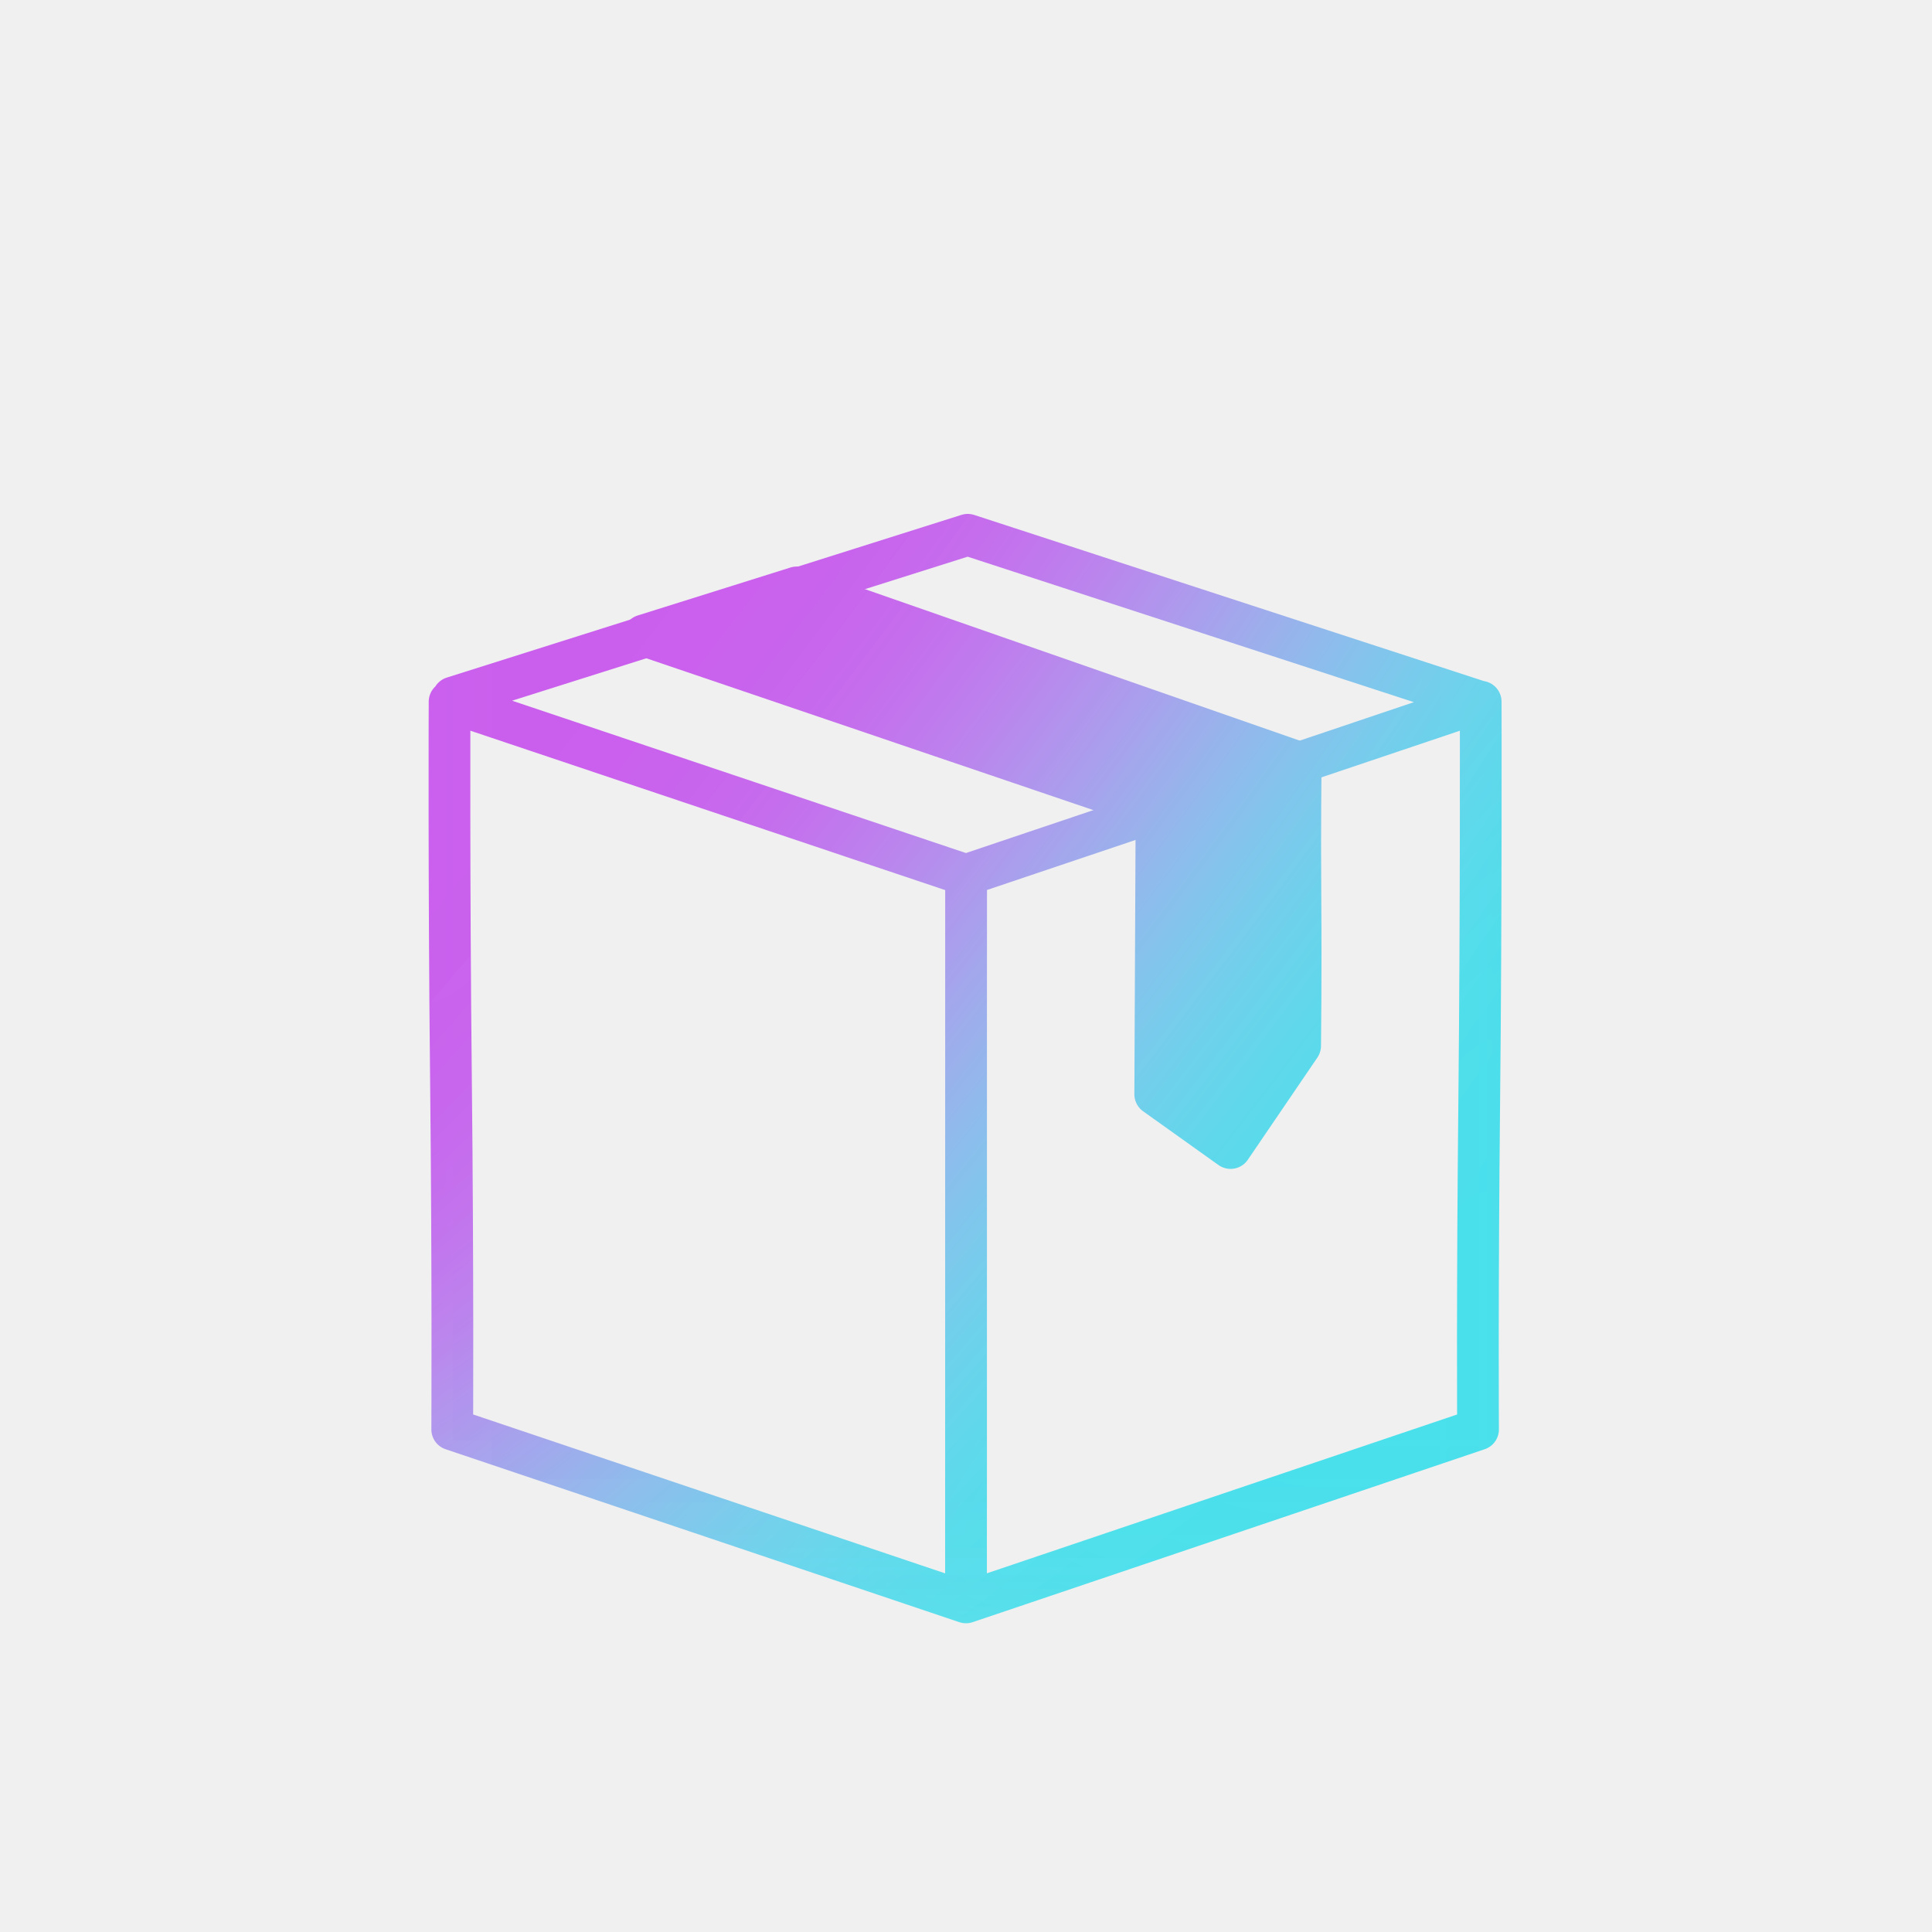
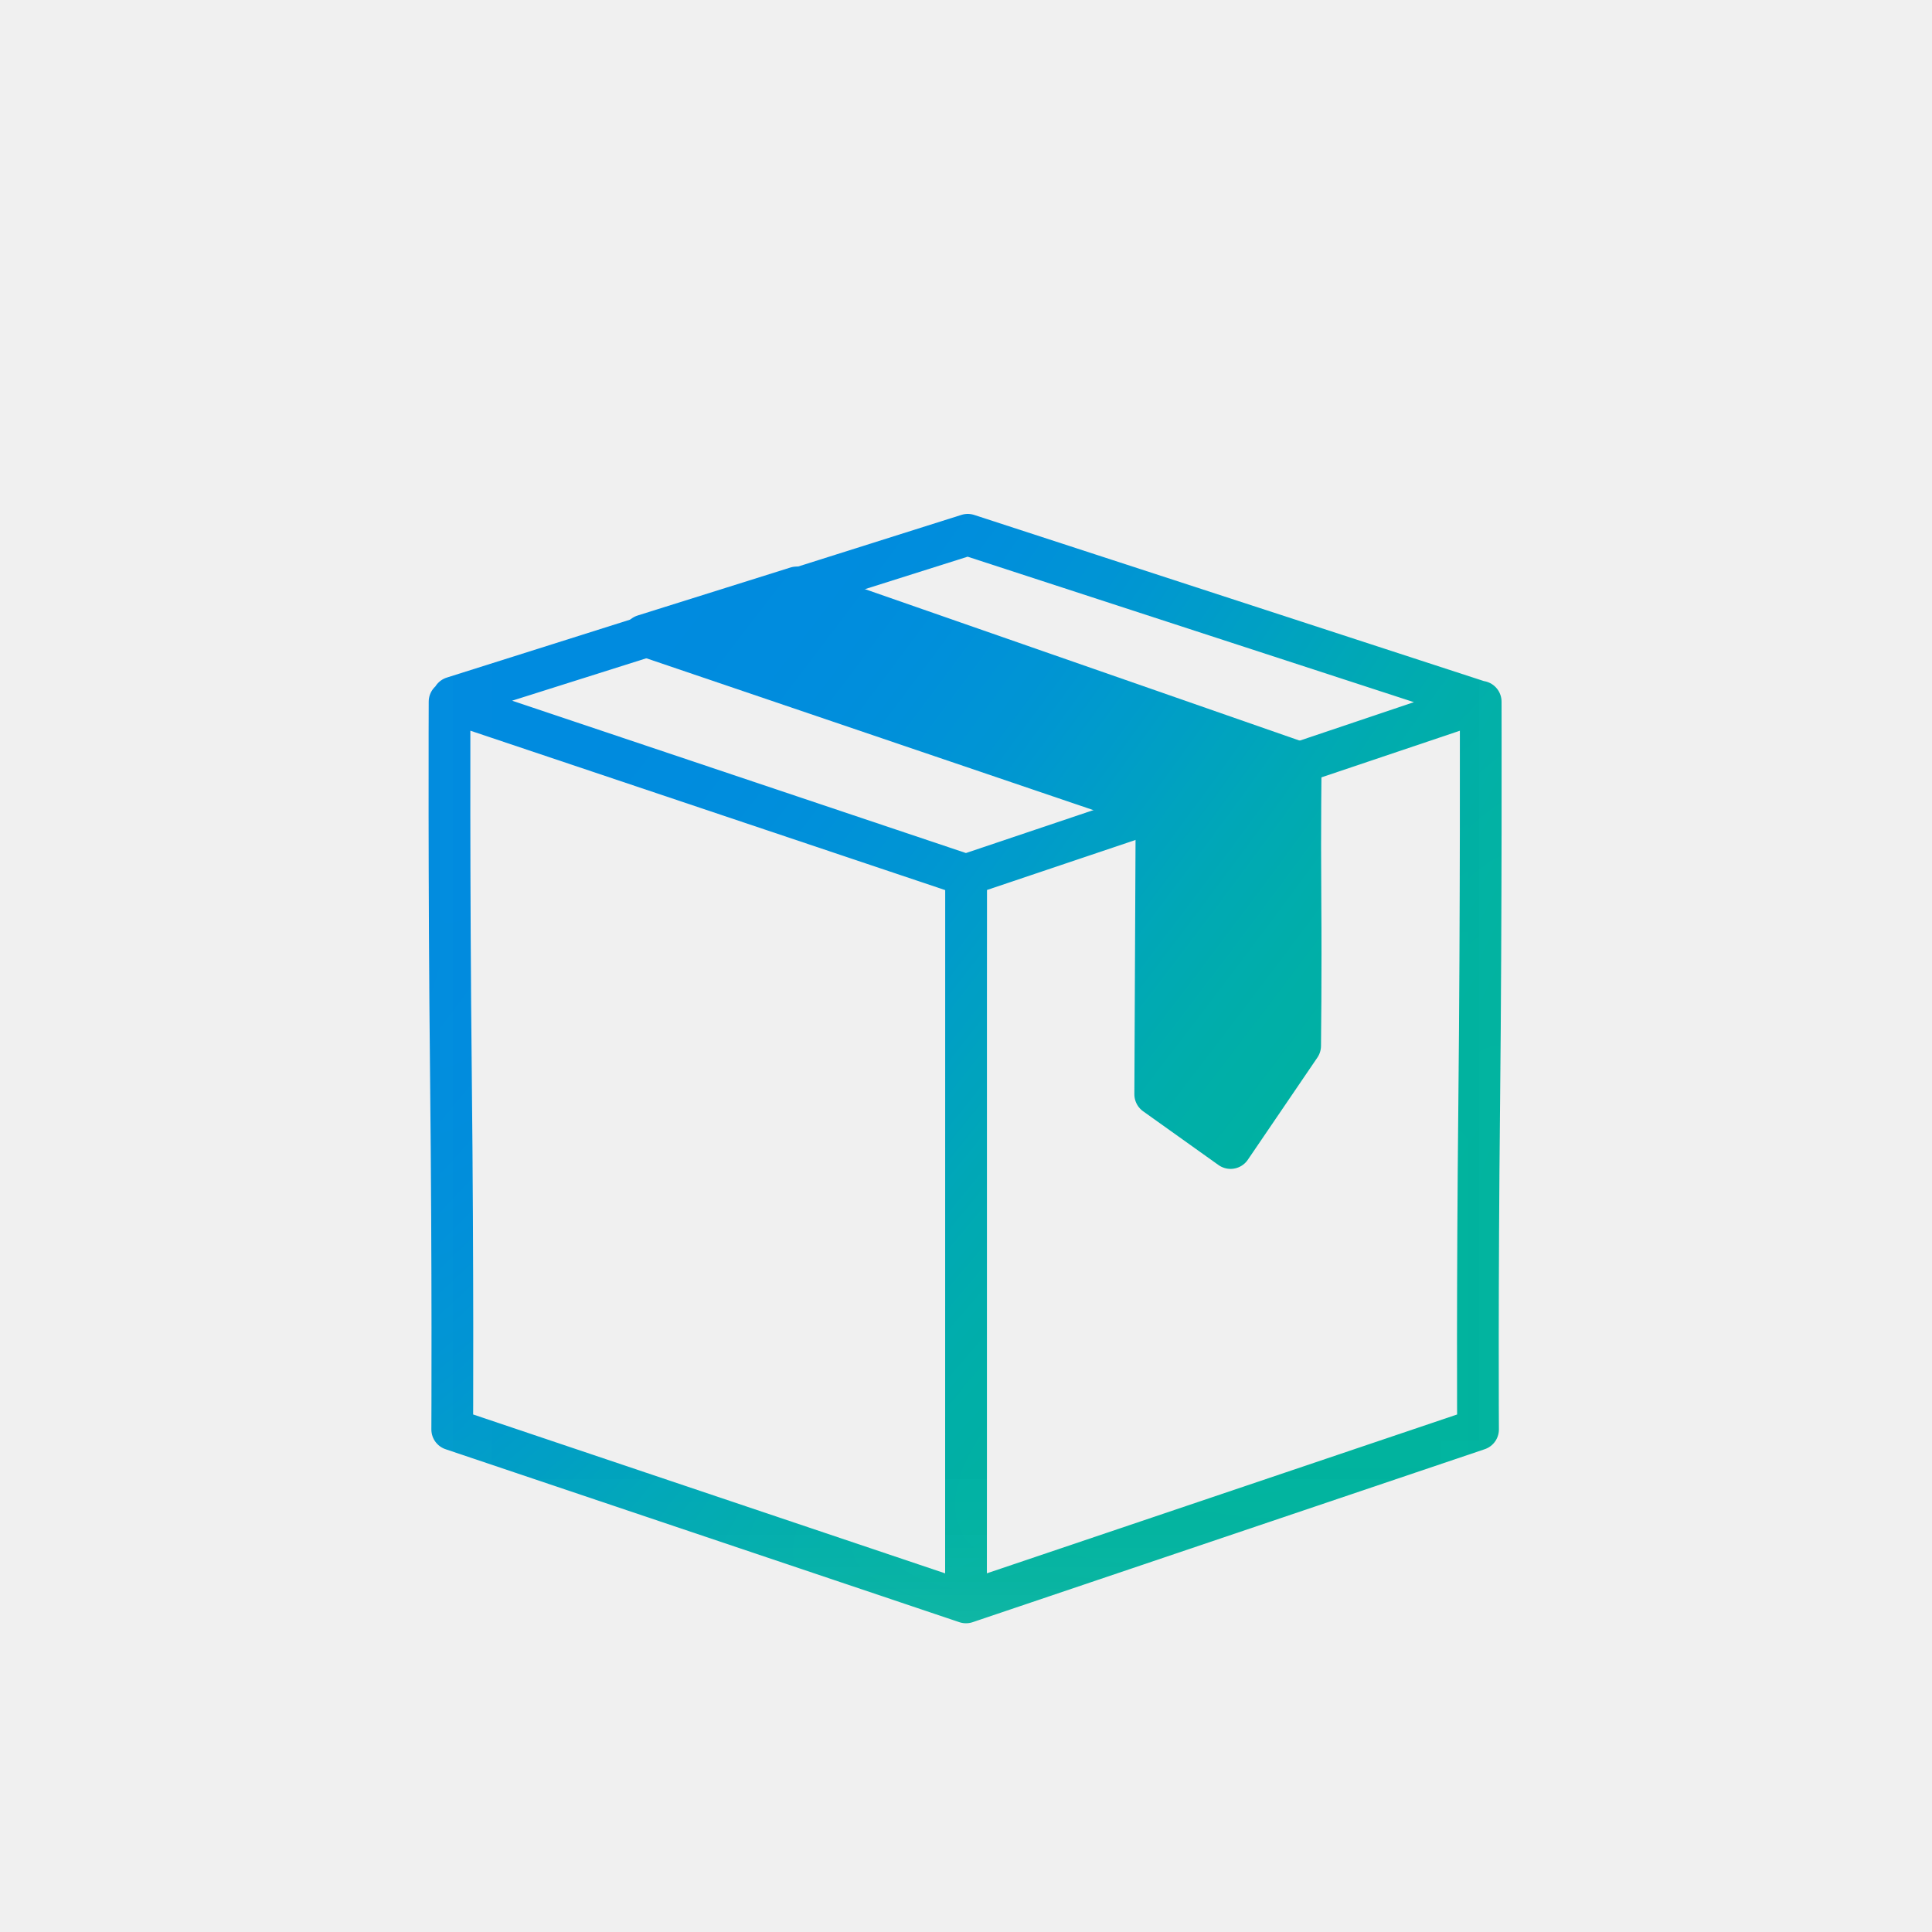
- <svg xmlns="http://www.w3.org/2000/svg" width="500" height="500" style="width:100%;height:100%;transform:translate3d(0,0,0);content-visibility:visible" viewBox="0 0 500 500">
+ <svg xmlns="http://www.w3.org/2000/svg" xmlns:xlink="http://www.w3.org/1999/xlink" width="500" height="500" style="width:100%;height:100%;transform:translate3d(0,0,0);content-visibility:visible" viewBox="0 0 500 500">
  <defs>
    <clipPath id="f">
      <path d="M0 0h500v500H0z" />
    </clipPath>
    <clipPath id="d">
      <path d="M0 0h500v500H0z" />
    </clipPath>
    <filter id="a" width="100%" height="100%" x="0%" y="0%" filterUnits="objectBoundingBox">
      <feComponentTransfer in="SourceGraphic">
        <feFuncA tableValues="1.0 0.0" type="table" />
      </feComponentTransfer>
    </filter>
    <filter id="h" width="300%" height="300%" x="-100%" y="-100%">
      <feGaussianBlur result="filter_result_0" stdDeviation="52.5 52.5" />
    </filter>
    <mask id="e" mask-type="alpha">
      <g filter="url(#a)">
        <path fill="#fff" d="M0 0h500v500H0z" opacity="0" />
-         <use href="#b" />
+         <use xlink:href="#b" />
      </g>
    </mask>
    <mask id="g" mask-type="alpha">
-       <use href="#c" />
+       <use xlink:href="#c" />
    </mask>
    <g id="c" clip-path="url(#d)" style="display:block">
      <path fill-opacity="0" stroke="#121331" stroke-linecap="round" stroke-linejoin="round" stroke-width="12" d="M114.018-47.641-34.5-97.5s-.218 50.993.394 108c.606 56.5.369 101.266.369 101.266L114 161.5s.018-67 .009-106.5.009-102.641.009-102.641zm.024-.031L262-97.5s.164 60.004-.418 115.002-.343 94.264-.343 94.264L114 161.5s.042-64 .021-107 .021-102.172.021-102.172zM261.75-97.5l-147.25-48-148 46.788" style="display:block" transform="matrix(.9 0 0 .9 147.4 269.35)" />
      <g style="display:block">
        <path fill="red" d="M299.311 209.509s-.108 25.191-.18 40.041c-.081 14.85-.162 33.651-.162 33.651l19.503 13.905 18-26.451s.234-18.405.081-37.755c-.153-19.35.072-35.415.072-35.415L206.17 152.026l-39.528 12.42 132.669 45.063z" />
        <path fill-opacity="0" stroke="#121331" stroke-linecap="round" stroke-linejoin="round" stroke-width="10.8" d="M299.313 209.505s-.106 25.195-.185 40.045c-.078 14.85-.155 33.65-.155 33.65l19.498 13.908 18.003-26.453s.23-18.407.078-37.756c-.152-19.349.073-35.415.073-35.415l-130.453-45.457-39.534 12.416 132.675 45.062z" />
      </g>
      <g mask="url(#e)" style="display:none">
        <path fill-opacity="0" stroke-linecap="round" stroke-linejoin="round" />
      </g>
      <path fill-opacity="0" stroke-linecap="round" stroke-linejoin="round" style="display:none" />
    </g>
    <g id="b" style="display:none">
      <path />
      <path fill-opacity="0" stroke-linecap="round" stroke-linejoin="round" />
    </g>
  </defs>
  <g clip-path="url(#f)">
    <g mask="url(#g)" style="display:block">
      <g filter="url(#h)" transform="rotate(-94 262.075 8.435) scale(2.4)">
-         <path fill="#4AE0EB" d="M0-250c137.975 0 250 112.025 250 250S137.975 250 0 250-250 137.975-250 0-137.975-250 0-250z" class="design" />
-         <path fill="#CA5EED" d="M113.242-295.384c97.478 0 176.5 79.022 176.5 176.5s-79.022 176.5-176.5 176.5c-43.948 0-74.396-34.057-105.29-60.631-37.631-32.369-71.21-62.338-71.21-115.869 0-97.478 79.022-176.5 176.5-176.5z" class="design" />
+         <path fill="#00B39E" d="M0-250c137.975 0 250 112.025 250 250S137.975 250 0 250-250 137.975-250 0-137.975-250 0-250z" class="design" />
+         <path fill="#068BDF" d="M113.242-295.384c97.478 0 176.5 79.022 176.5 176.5s-79.022 176.5-176.5 176.5c-43.948 0-74.396-34.057-105.29-60.631-37.631-32.369-71.21-62.338-71.21-115.869 0-97.478 79.022-176.5 176.5-176.5z" class="design" />
      </g>
    </g>
    <path style="display:none" />
  </g>
</svg>
